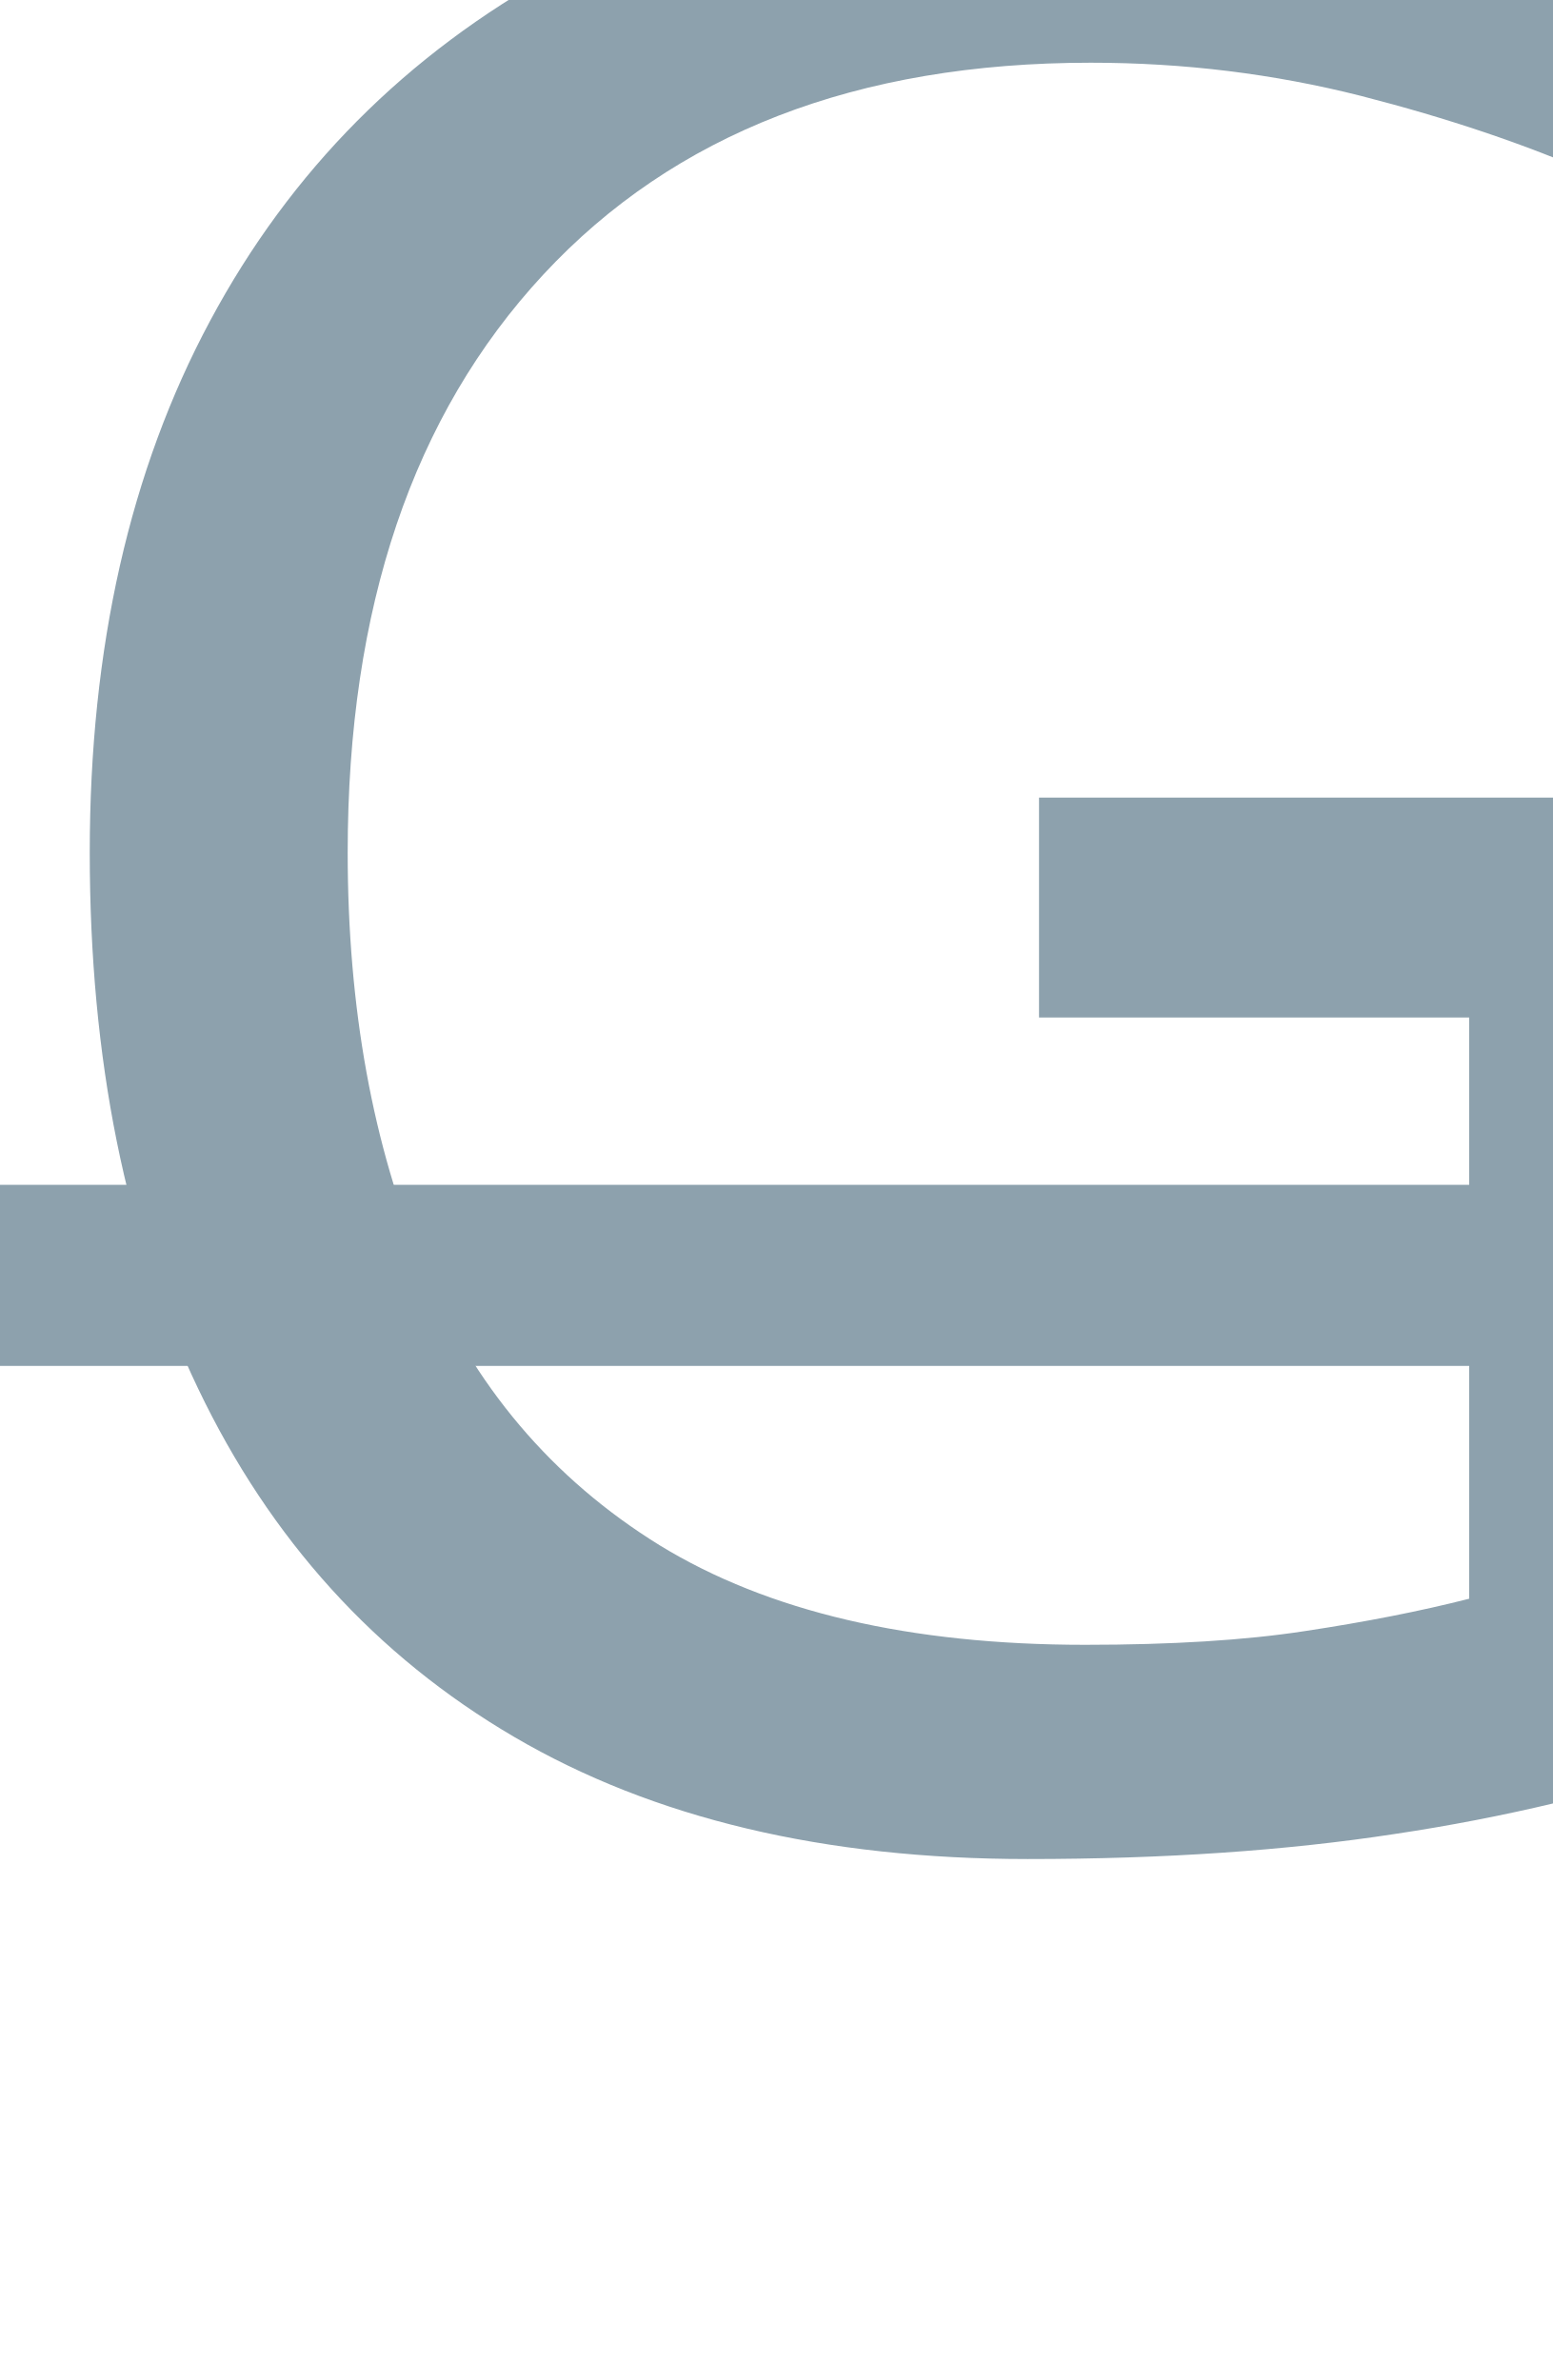
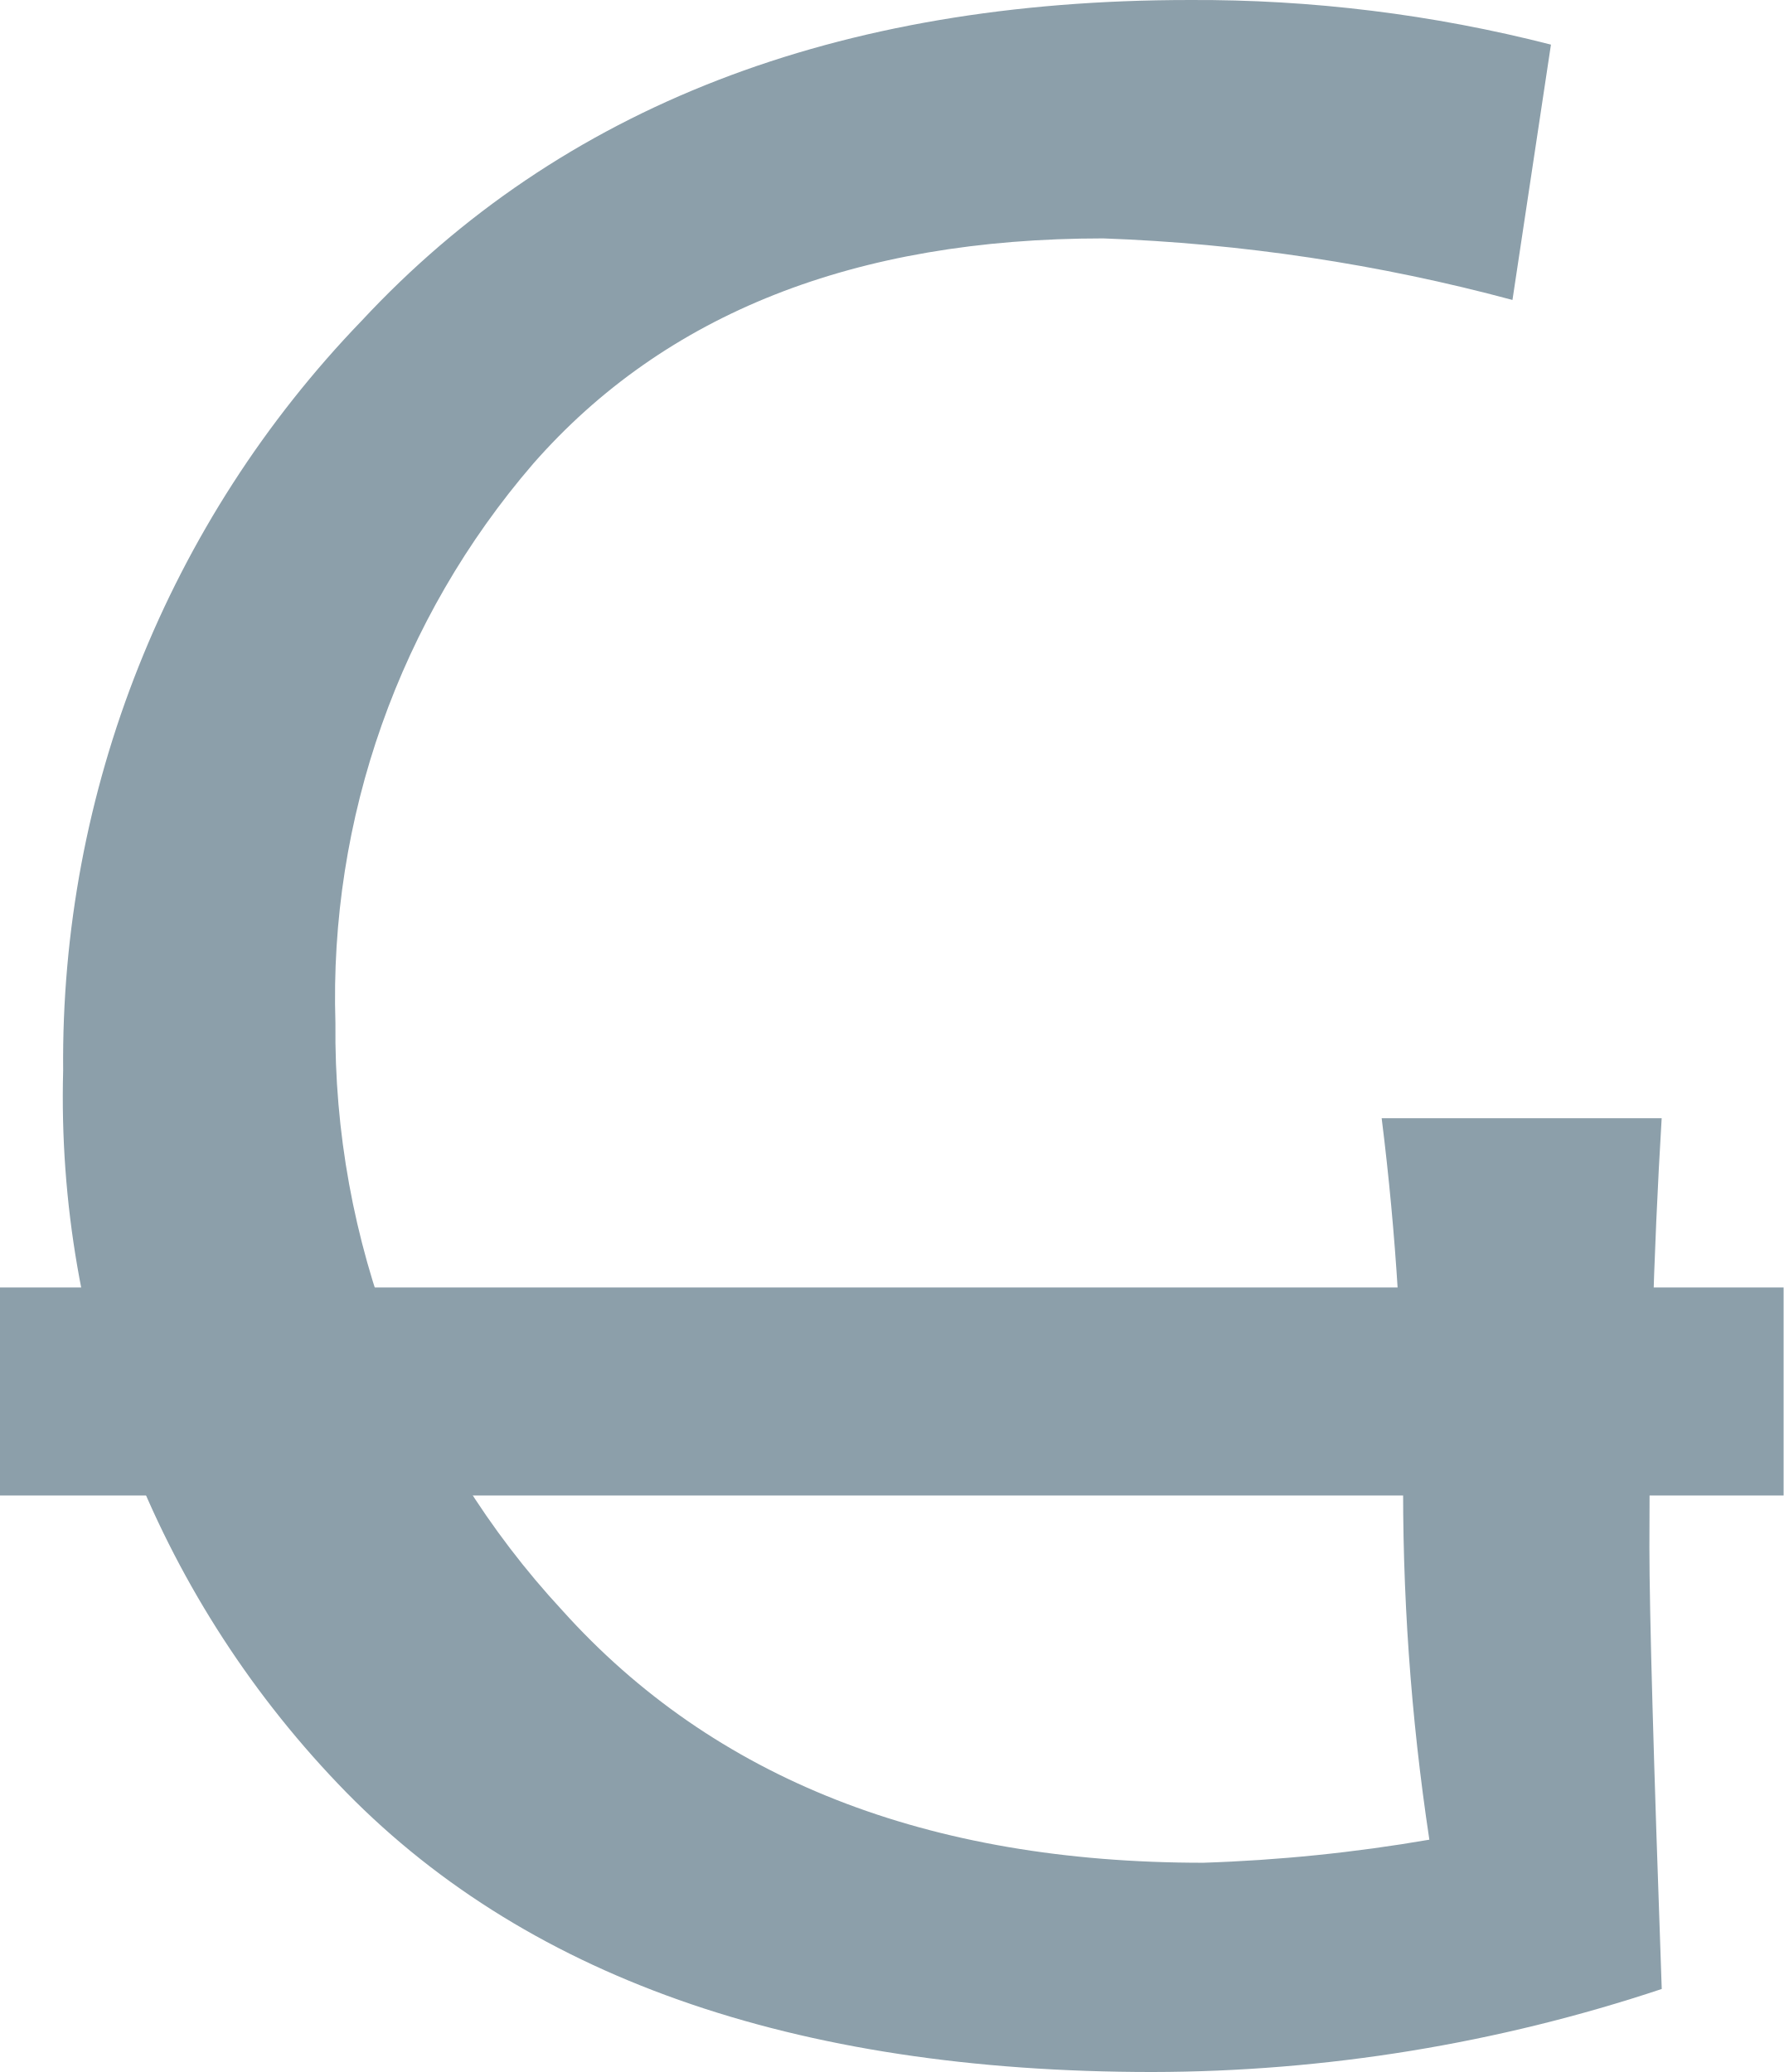
- <svg xmlns="http://www.w3.org/2000/svg" version="1.1" id="Слой_1" x="0px" y="0px" viewBox="0 0 30 46" style="enable-background:new 0 0 30 46;" xml:space="preserve">
-   <style type="text/css">
- 	.st0{fill:none;}
- 	.st1{fill:#8DA1AD;}
- 	.st2{font-family:'Candara';}
- 	.st3{font-size:53px;}
- </style>
-   <rect x="-1.5" y="-1.2" class="st0" width="36.2" height="47.2" />
-   <text transform="matrix(1 0 0 1 -1.5 35.3997)" class="st1 st2 st3">G</text>
-   <rect y="22.9" class="st1" width="30" height="3.5" />
+ <svg xmlns="http://www.w3.org/2000/svg" id="Слой_1" data-name="Слой 1" viewBox="0 0 27.9 32.419">
+   <defs>
+     <style>.cls-1{fill:#8c9faa;}</style>
+   </defs>
+   <path class="cls-1" d="M374.436,450.999a25.332,25.332,0,0,1-7.966,1.299q-8.448,0-12.744-4.513a15.556,15.556,0,0,1-4.296-11.155,16.676,16.676,0,0,1,4.669-11.732q4.669-5.019,12.948-5.019a22.316,22.316,0,0,1,5.656.698l-.602,3.995a28.613,28.613,0,0,0-6.402-.963q-5.825,0-8.917,3.526a12.789,12.789,0,0,0-3.093,8.748,13.322,13.322,0,0,0,3.55,9.194q3.55,3.948,10.024,3.947a25.764,25.764,0,0,0,3.538-.361,36.497,36.497,0,0,1-.409-5.824,43.638,43.638,0,0,0-.337-5.464h4.38q-.193,3.177-.192,6.715Q374.244,445.608,374.436,450.999Z" transform="translate(-348.4422 -419.8789)" />
+   <rect class="cls-1" y="20.144" width="27.9" height="3.255" />
</svg>
